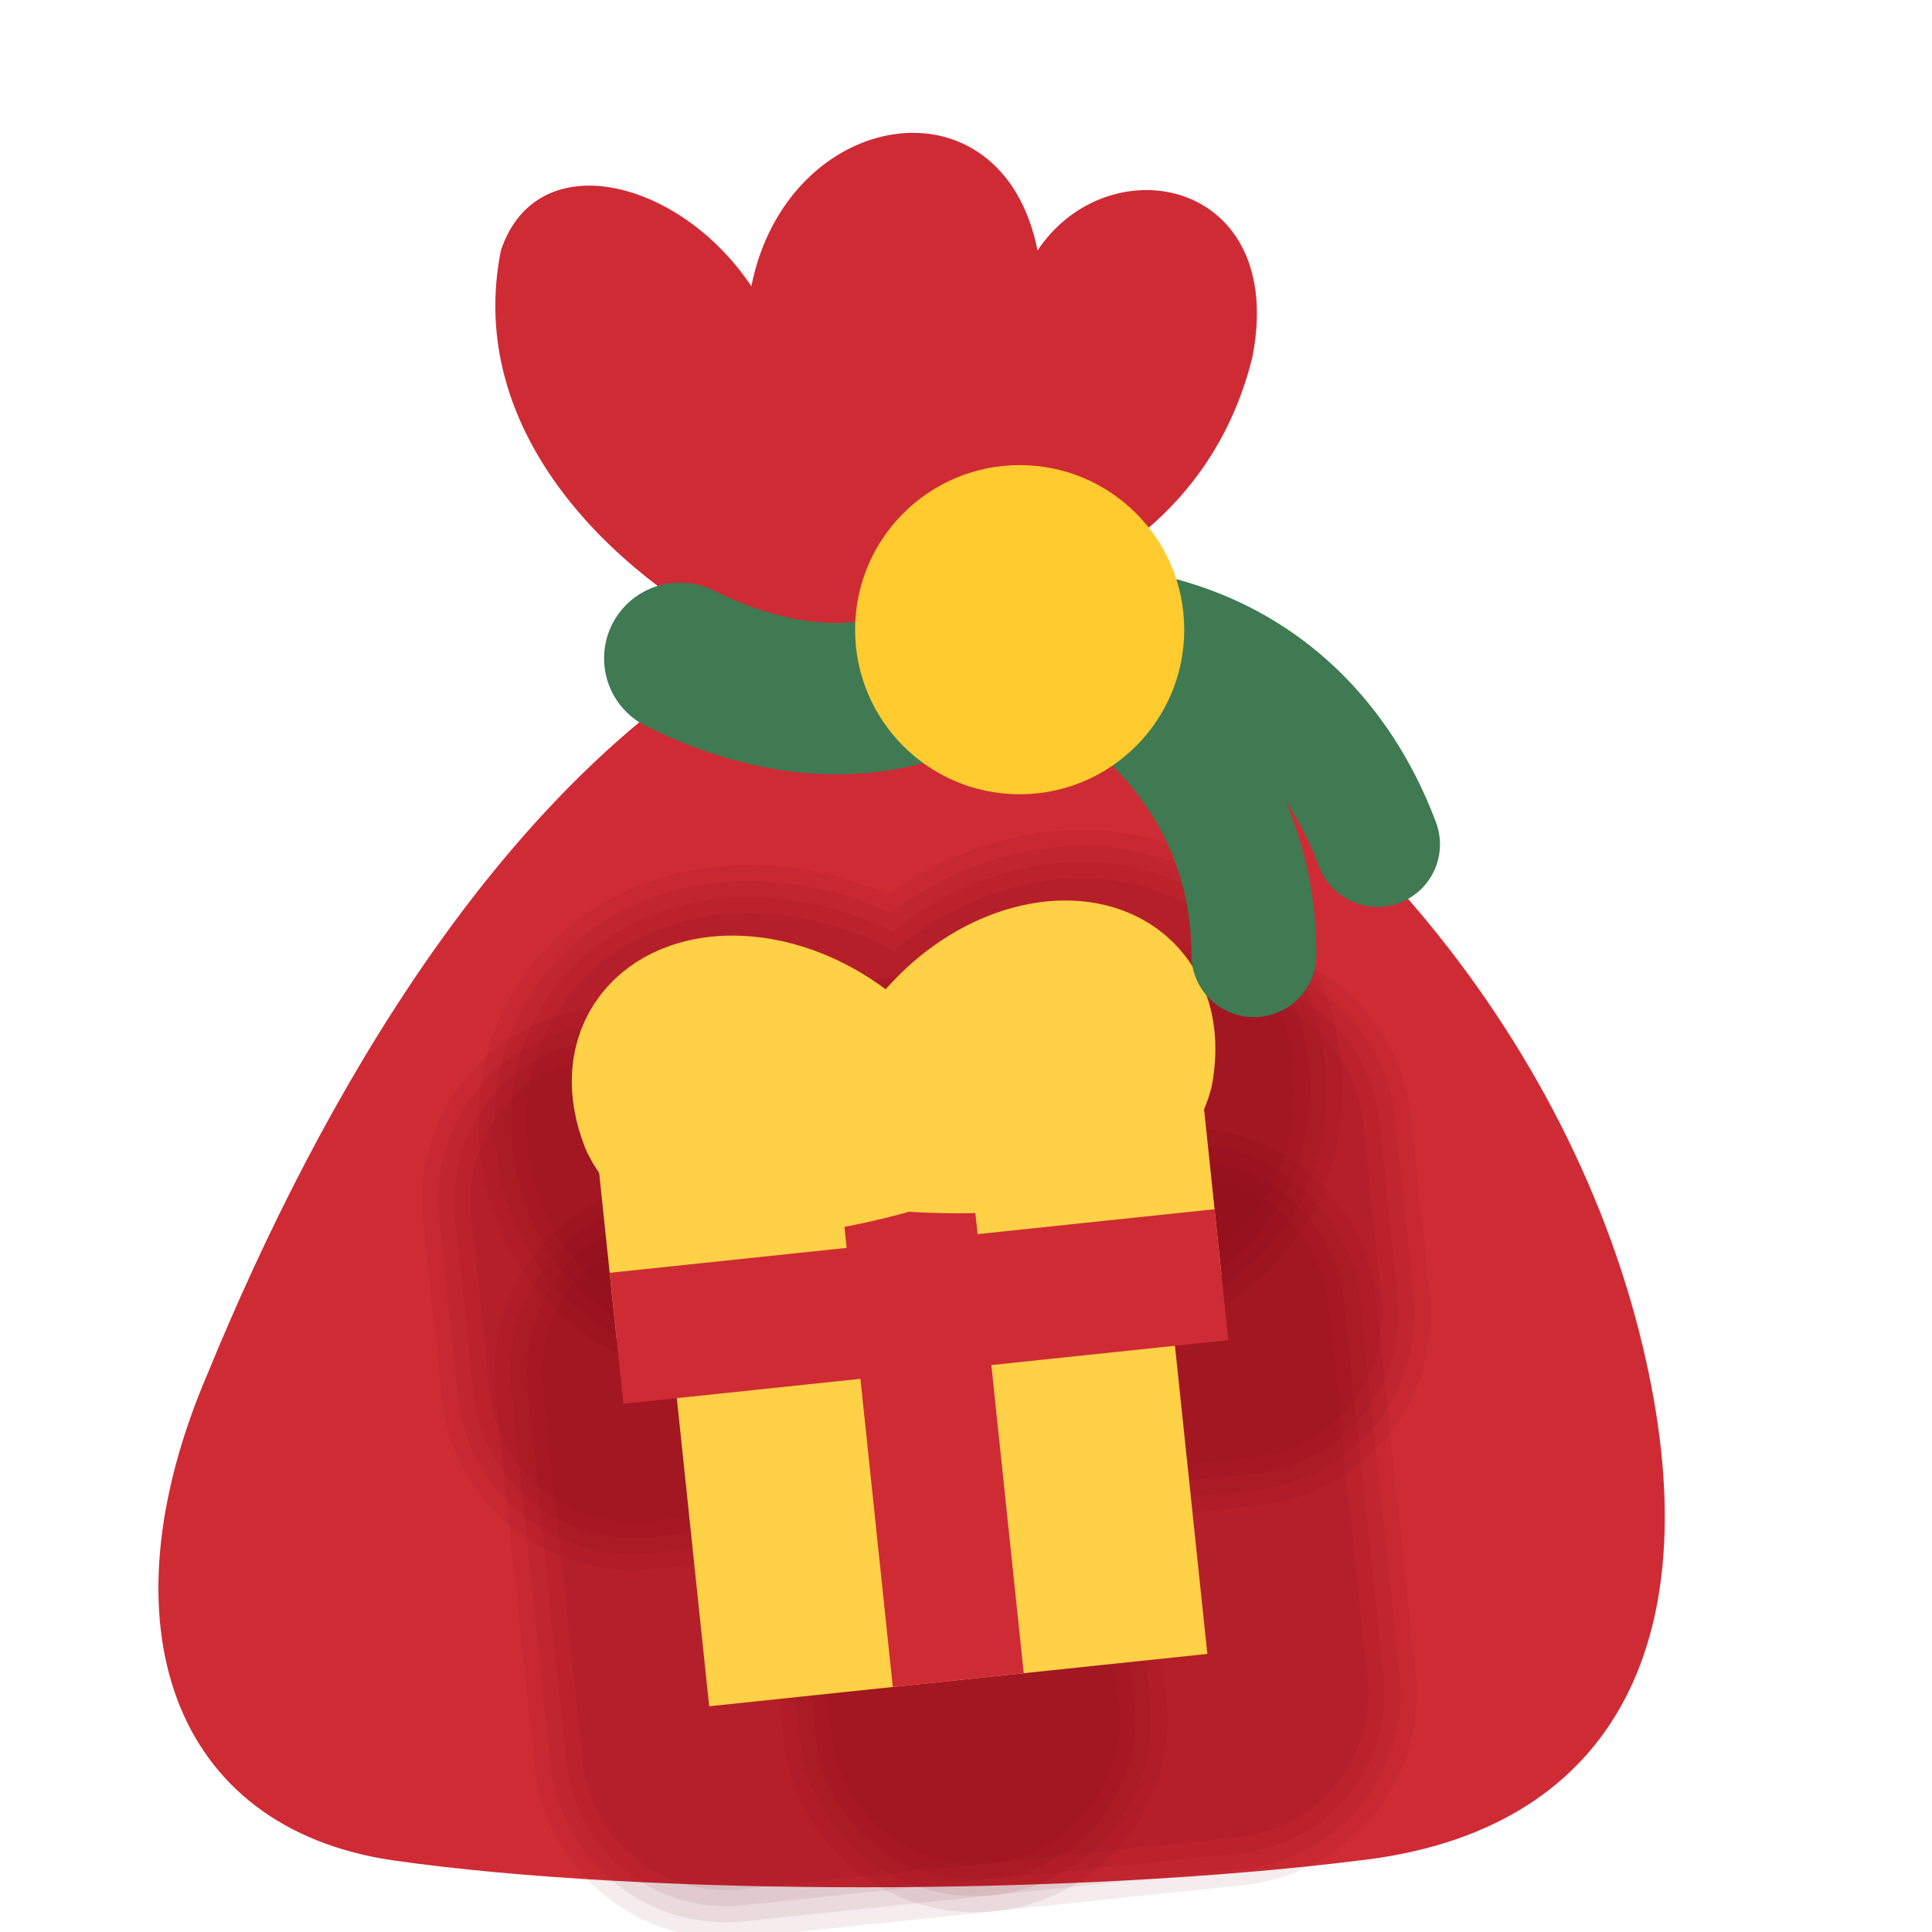
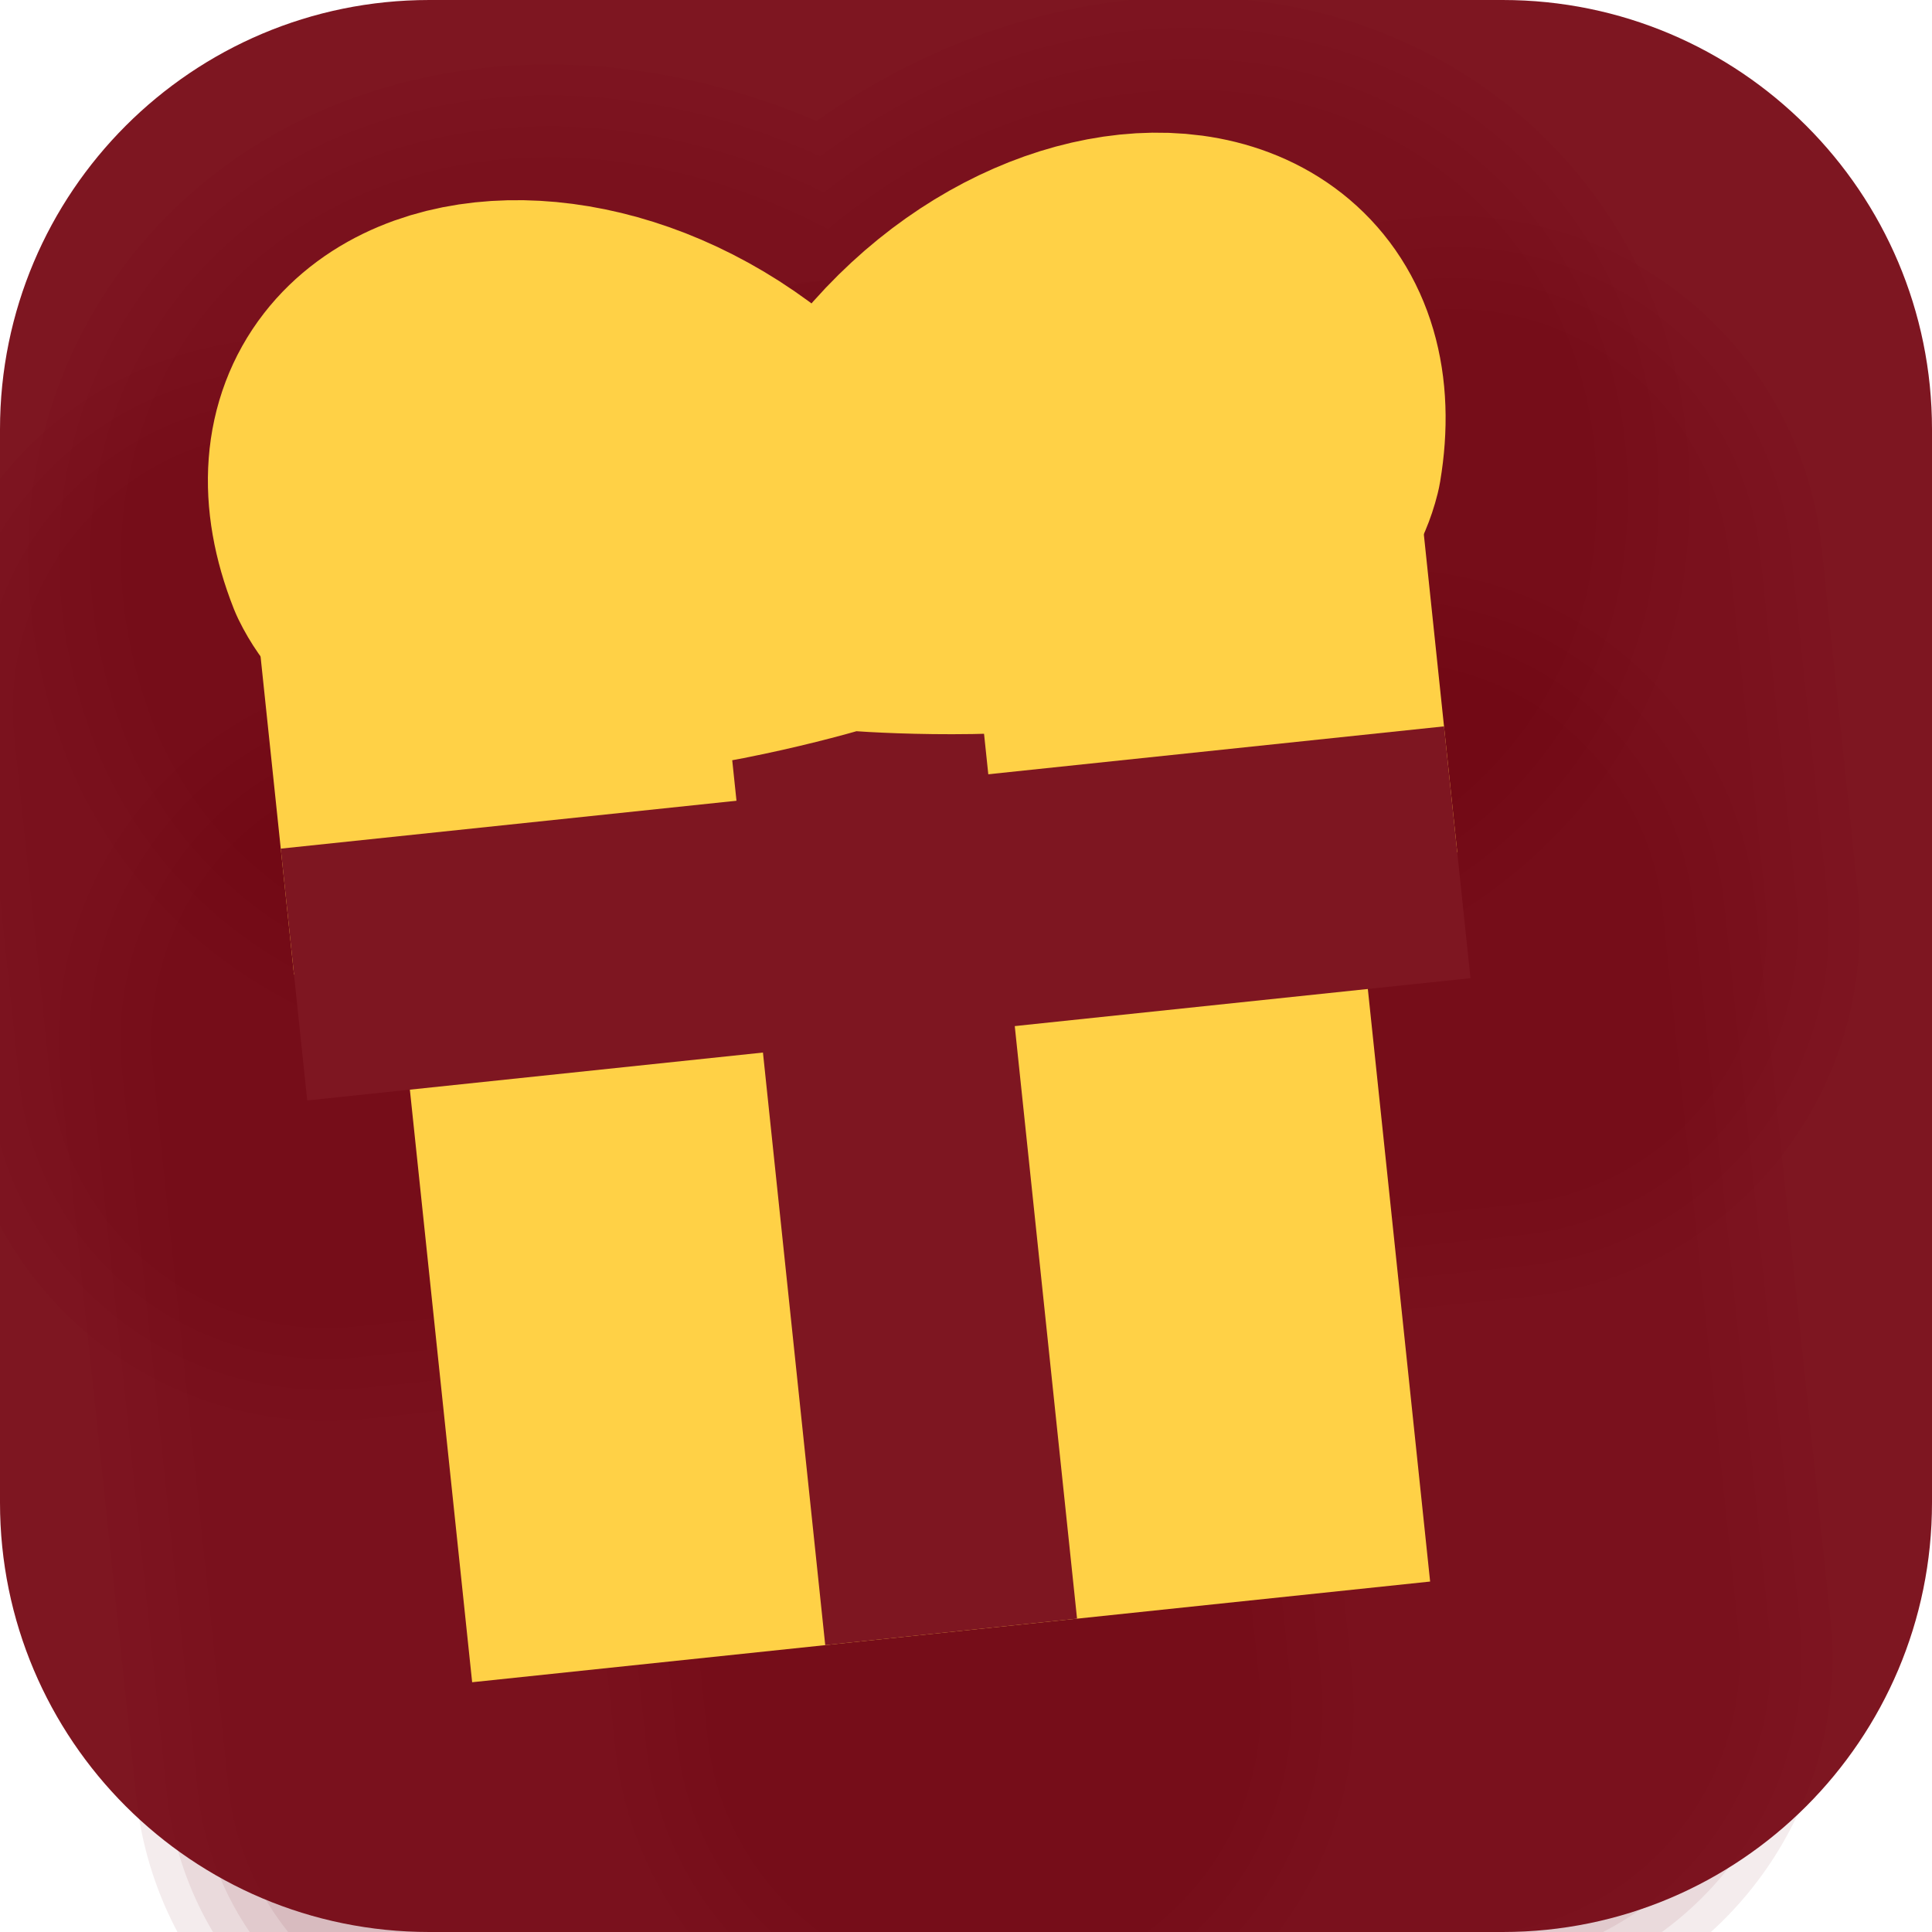
<svg xmlns="http://www.w3.org/2000/svg" viewBox="0 0 54 54" width="54" height="54">
-   <g transform="translate(0.00 0.00) scale(1) translate(-6 -6)">
-     <path d="M27 24C23 22 19 18 20 13c1-3 5-2 7 1 1-5 7-6 8-1 2-3 7-2 6 3-1 4-4 6-7 7C43 26.5 50 35 52 44c1.8 8-1 13.2-8 14-8 1-20 1-27 0-6.2-.9-8.2-6.6-5.2-13.6 3.2-7.8 8.2-16.4 15.2-20.4z" fill="#CF2B35" />
+   <rect width="54" height="54" rx="12" fill="#7E1621" />
+   <g transform="translate(2.00 1.46) scale(1.92308) translate(-20 -30)">
    <g transform="translate(-1 0.5) rotate(-6 33 45)">
      <g transform="translate(0.35 1.15)" fill="none" stroke="#6E0B14" stroke-linecap="round" stroke-linejoin="round">
        <g stroke-opacity="0.075" stroke-width="8.06">
          <path d="M24.5 37h17v5h-17z" />
          <path d="M26 42h14v10.5H26z" />
          <path d="M33 37v15.5" />
          <path d="M33 37c-2-4.6-7.6-4.6-6.6-1 .8 2.2 6.6 1 6.6 1zm0 0c2-4.6 7.6-4.6 6.6-1-.8 2.2-6.6 1-6.6 1z" />
        </g>
        <g stroke-opacity="0.075" stroke-width="8.96">
          <path d="M24.5 37h17v5h-17z" />
          <path d="M26 42h14v10.5H26z" />
          <path d="M33 37v15.5" />
          <path d="M33 37c-2-4.6-7.6-4.6-6.6-1 .8 2.2 6.6 1 6.6 1zm0 0c2-4.6 7.6-4.6 6.6-1-.8 2.2-6.6 1-6.6 1z" />
        </g>
        <g stroke-opacity="0.075" stroke-width="9.86">
          <path d="M24.5 37h17v5h-17z" />
          <path d="M26 42h14v10.5H26z" />
          <path d="M33 37v15.5" />
          <path d="M33 37c-2-4.6-7.6-4.6-6.6-1 .8 2.2 6.6 1 6.6 1zm0 0c2-4.6 7.6-4.6 6.6-1-.8 2.2-6.6 1-6.6 1z" />
        </g>
        <g stroke-opacity="0.075" stroke-width="10.76">
          <path d="M24.5 37h17v5h-17z" />
          <path d="M26 42h14v10.5H26z" />
          <path d="M33 37v15.5" />
          <path d="M33 37c-2-4.6-7.6-4.6-6.6-1 .8 2.2 6.6 1 6.6 1zm0 0c2-4.6 7.6-4.6 6.6-1-.8 2.2-6.6 1-6.6 1z" />
        </g>
      </g>
      <path d="M24.5 37h17v5h-17z" fill="#FFD146" />
      <path d="M26 42h14v10.5H26z" fill="#FFD146" />
-       <g fill="none" stroke="#CF2B35" stroke-width="3.68">
+       <g fill="none" stroke="#7E1621" stroke-width="3.68">
        <path d="M33 37v15.5" />
        <path d="M24.5 42h17" />
      </g>
      <path d="M33 37c-2-4.6-7.6-4.6-6.6-1 .8 2.2 6.6 1 6.6 1zm0 0c2-4.6 7.6-4.6 6.6-1-.8 2.2-6.6 1-6.6 1z" fill="none" stroke="#FFD146" stroke-width="4.6" stroke-linejoin="round" />
    </g>
-     <path d="M25 24.4C27.457 25.617 29.749 25.848 31.878 25.094 32.781 24.773 33.656 24.276 34.5 23.6" fill="none" stroke="#3F7A52" stroke-width="4.232" stroke-linecap="round" />
-     <path d="M34.5 23.6C38 25.1 41.047 28.181 41.047 32.681M34.5 23.6C39.5 23.1 43 25.6 44.5 29.6" fill="none" stroke="#3F7A52" stroke-width="3.496" stroke-linecap="round" />
-     <circle cx="34.5" cy="23.6" r="4.6" fill="#FFCB2E" />
  </g>
</svg>
